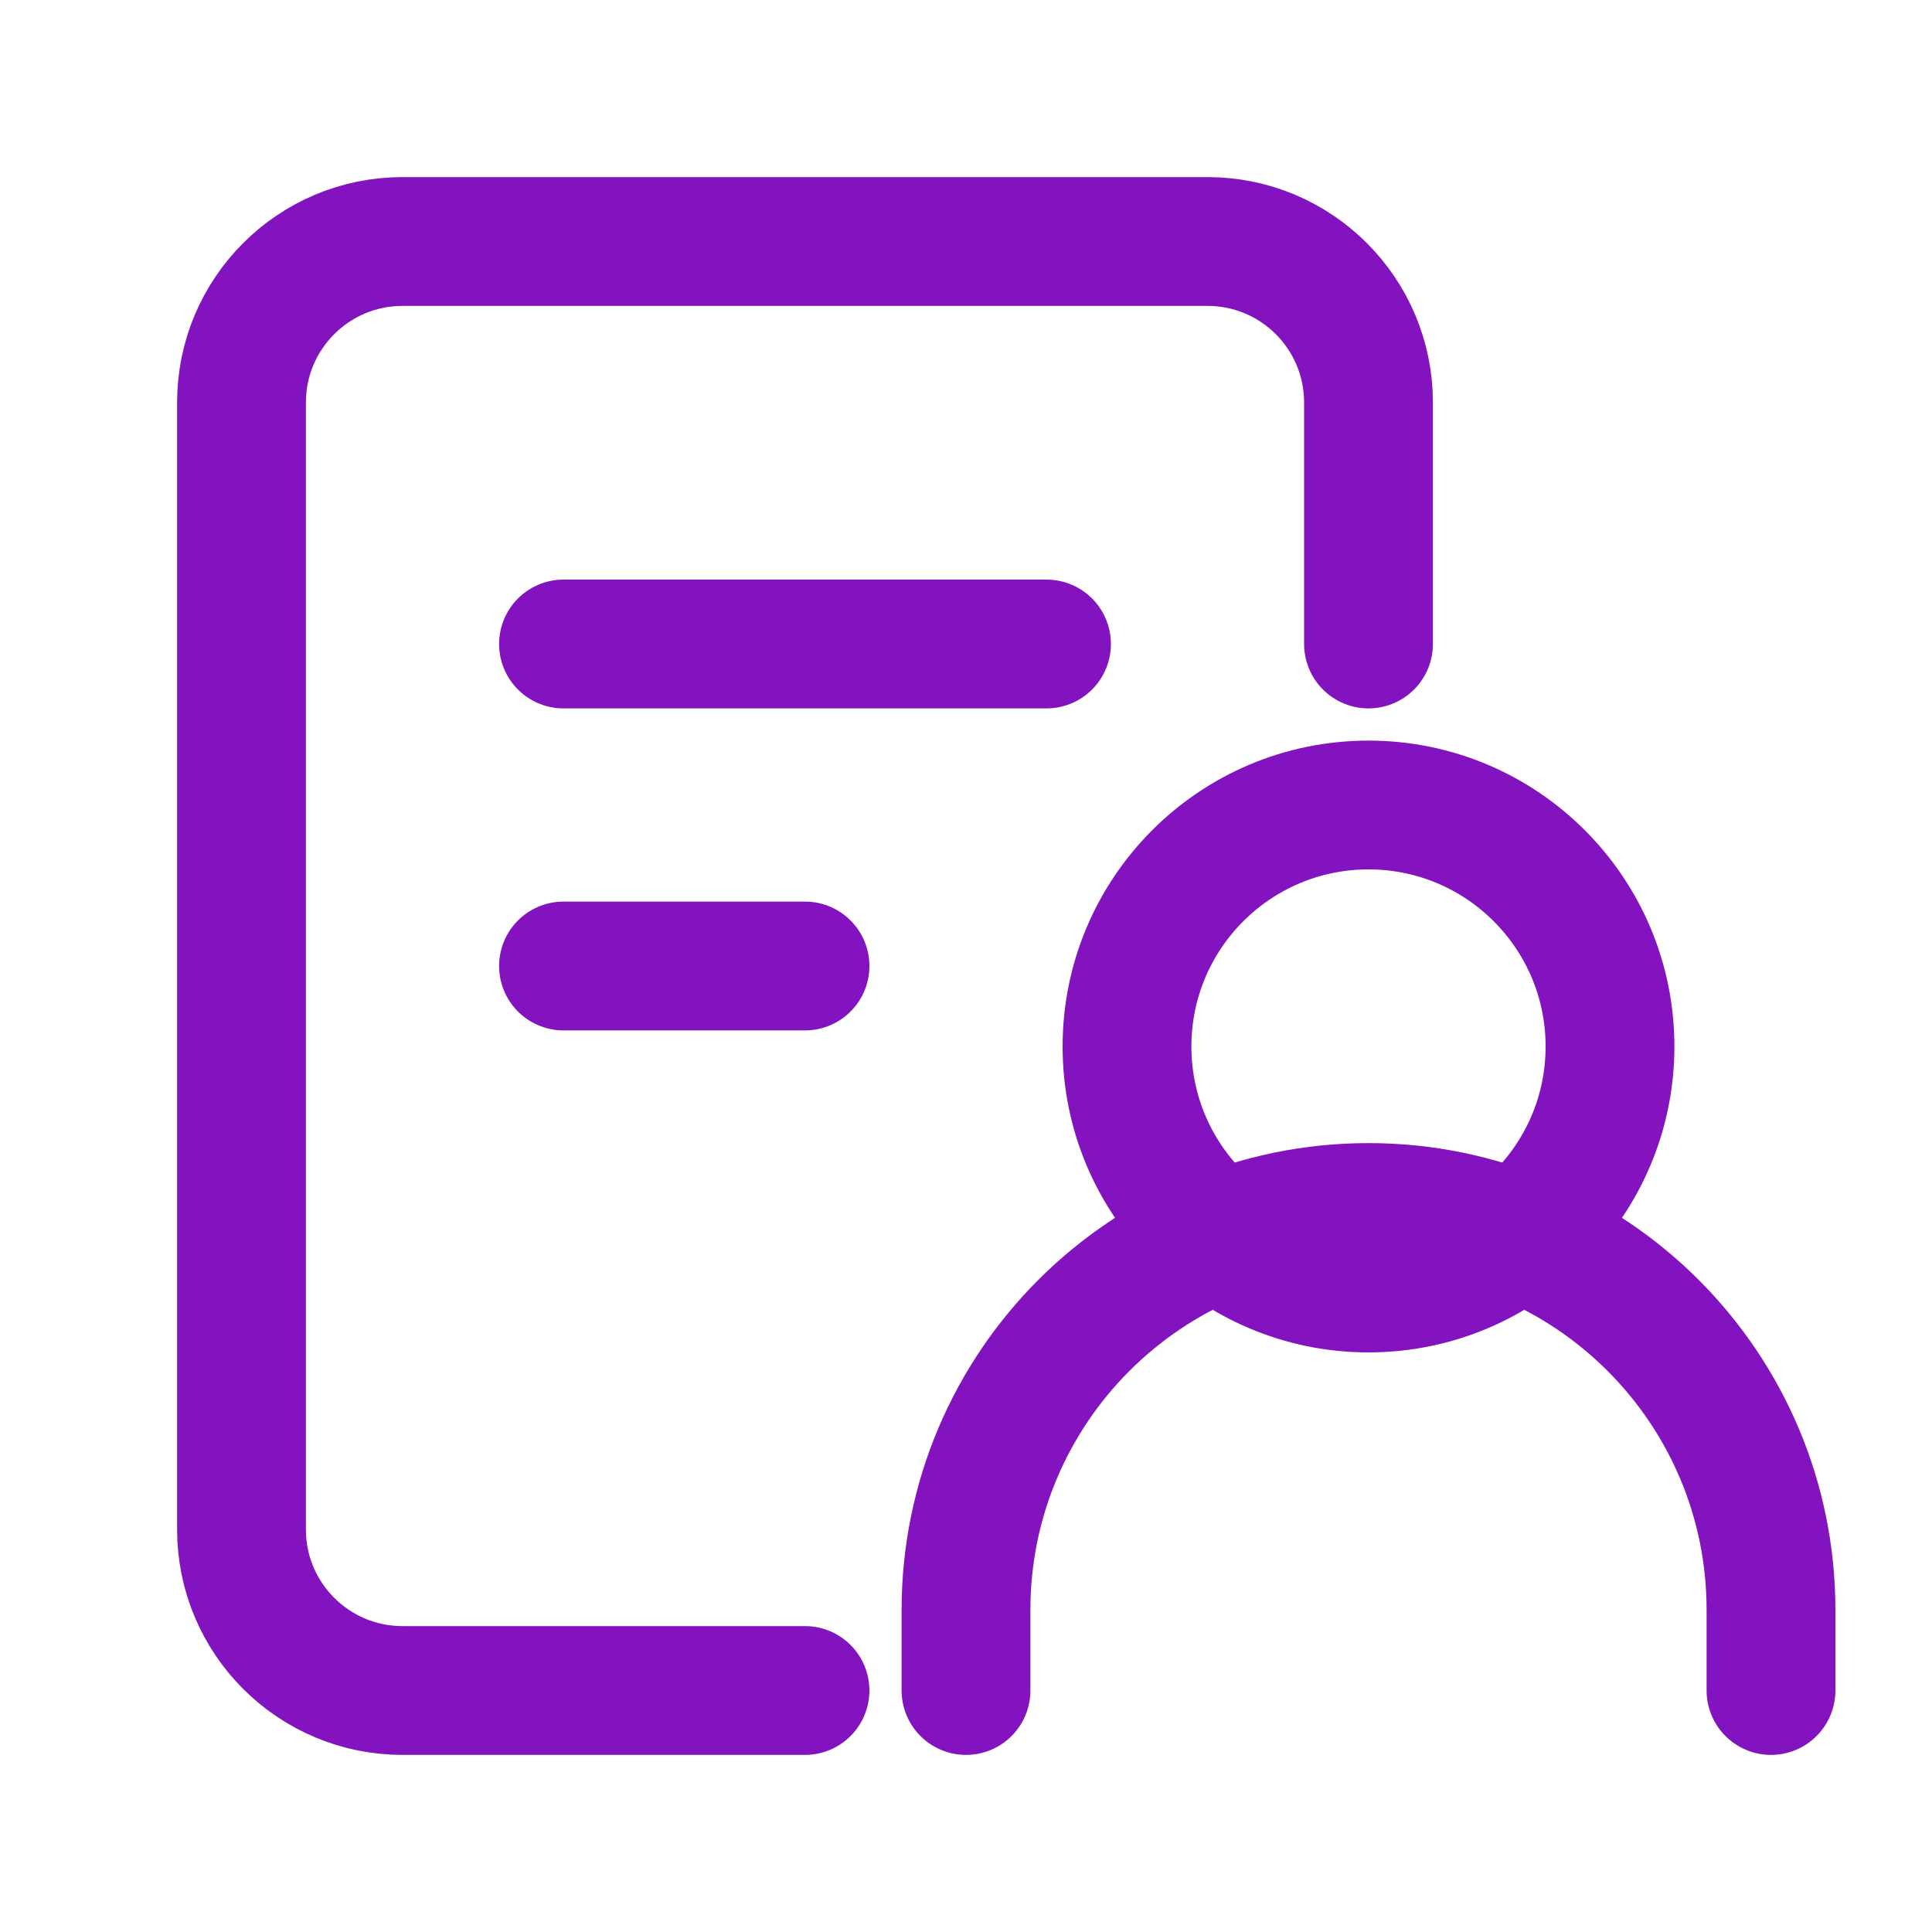
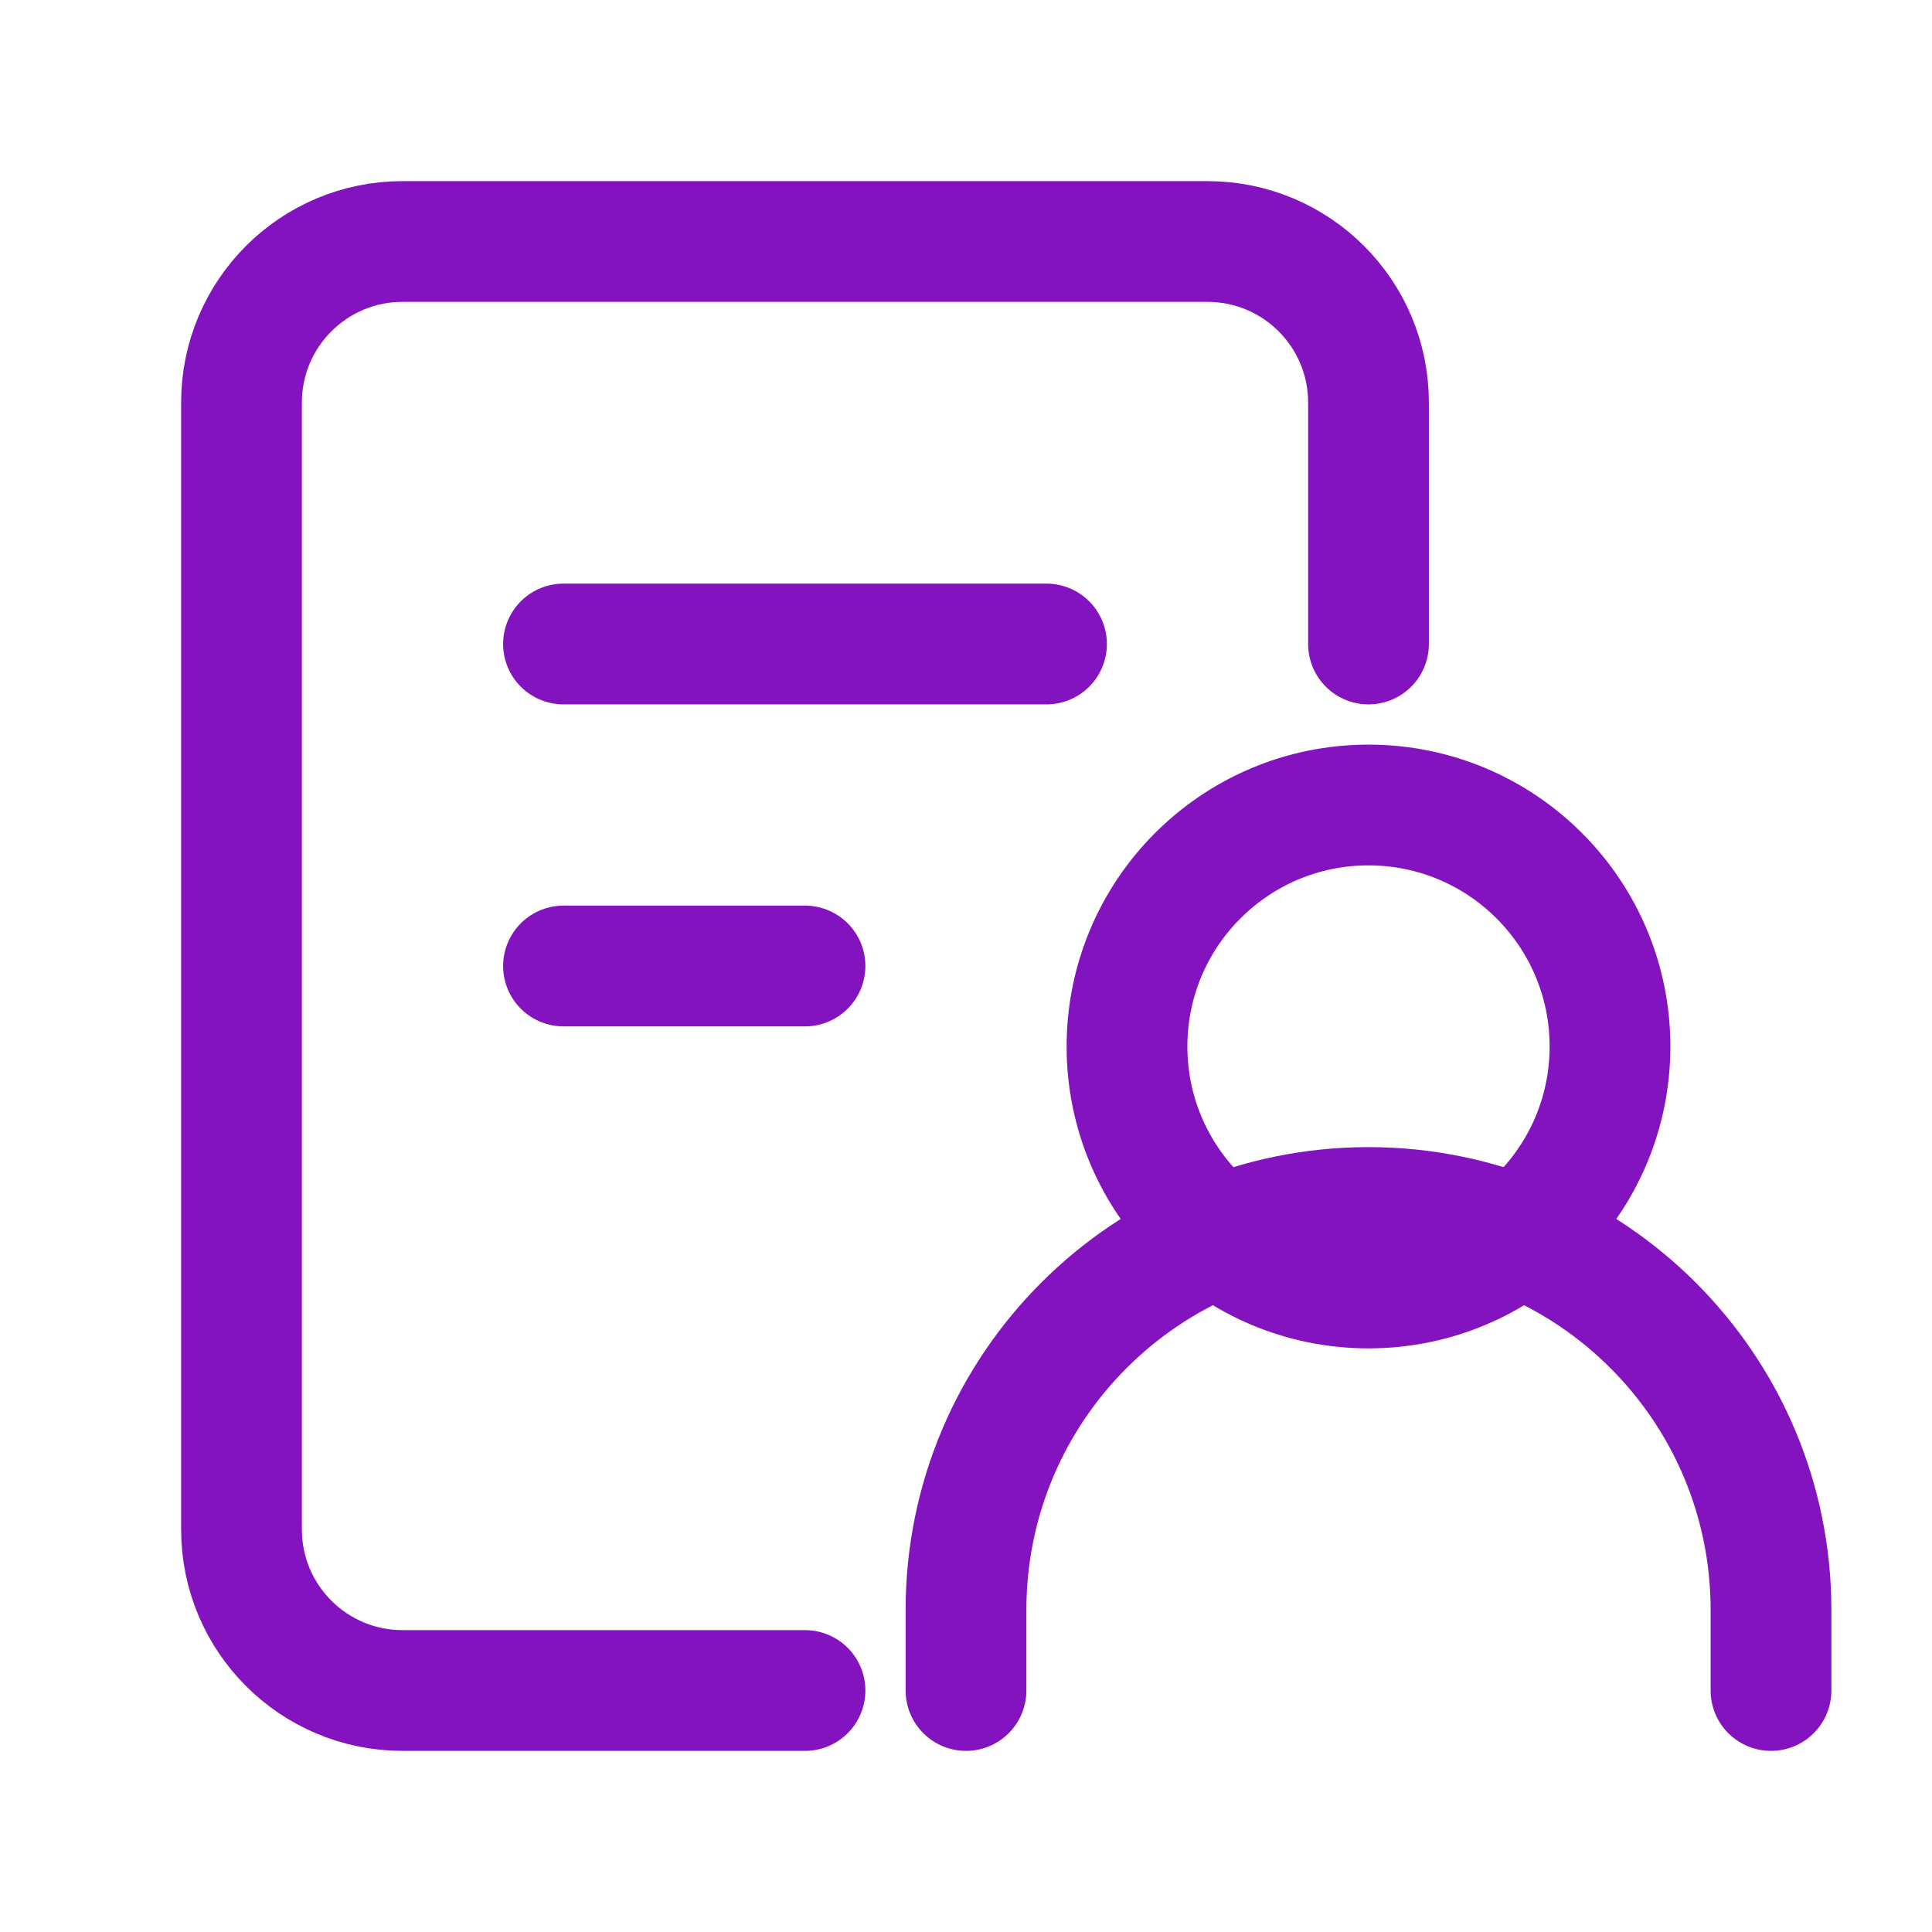
- <svg xmlns="http://www.w3.org/2000/svg" width="24" height="24" viewBox="0 0 24 24" fill="none" stroke="#8312bf" stroke-width="1.6" stroke-linecap="round" stroke-linejoin="round">
+ <svg xmlns="http://www.w3.org/2000/svg" width="24" height="24" viewBox="0 0 24 24" fill="none" stroke="#8312bf" stroke-width="1.5" stroke-linecap="round" stroke-linejoin="round">
  <path d="M10 21H5a2 2 0 0 1-2-2V5a2 2 0 0 1 2-2h10a2 2 0 0 1 2 2v3M7 8h6m-6 4h3" />
  <circle cx="17" cy="13" r="3" />
  <path d="M12 21v-1a5 5 0 0 1 10 0v1" />
</svg>
